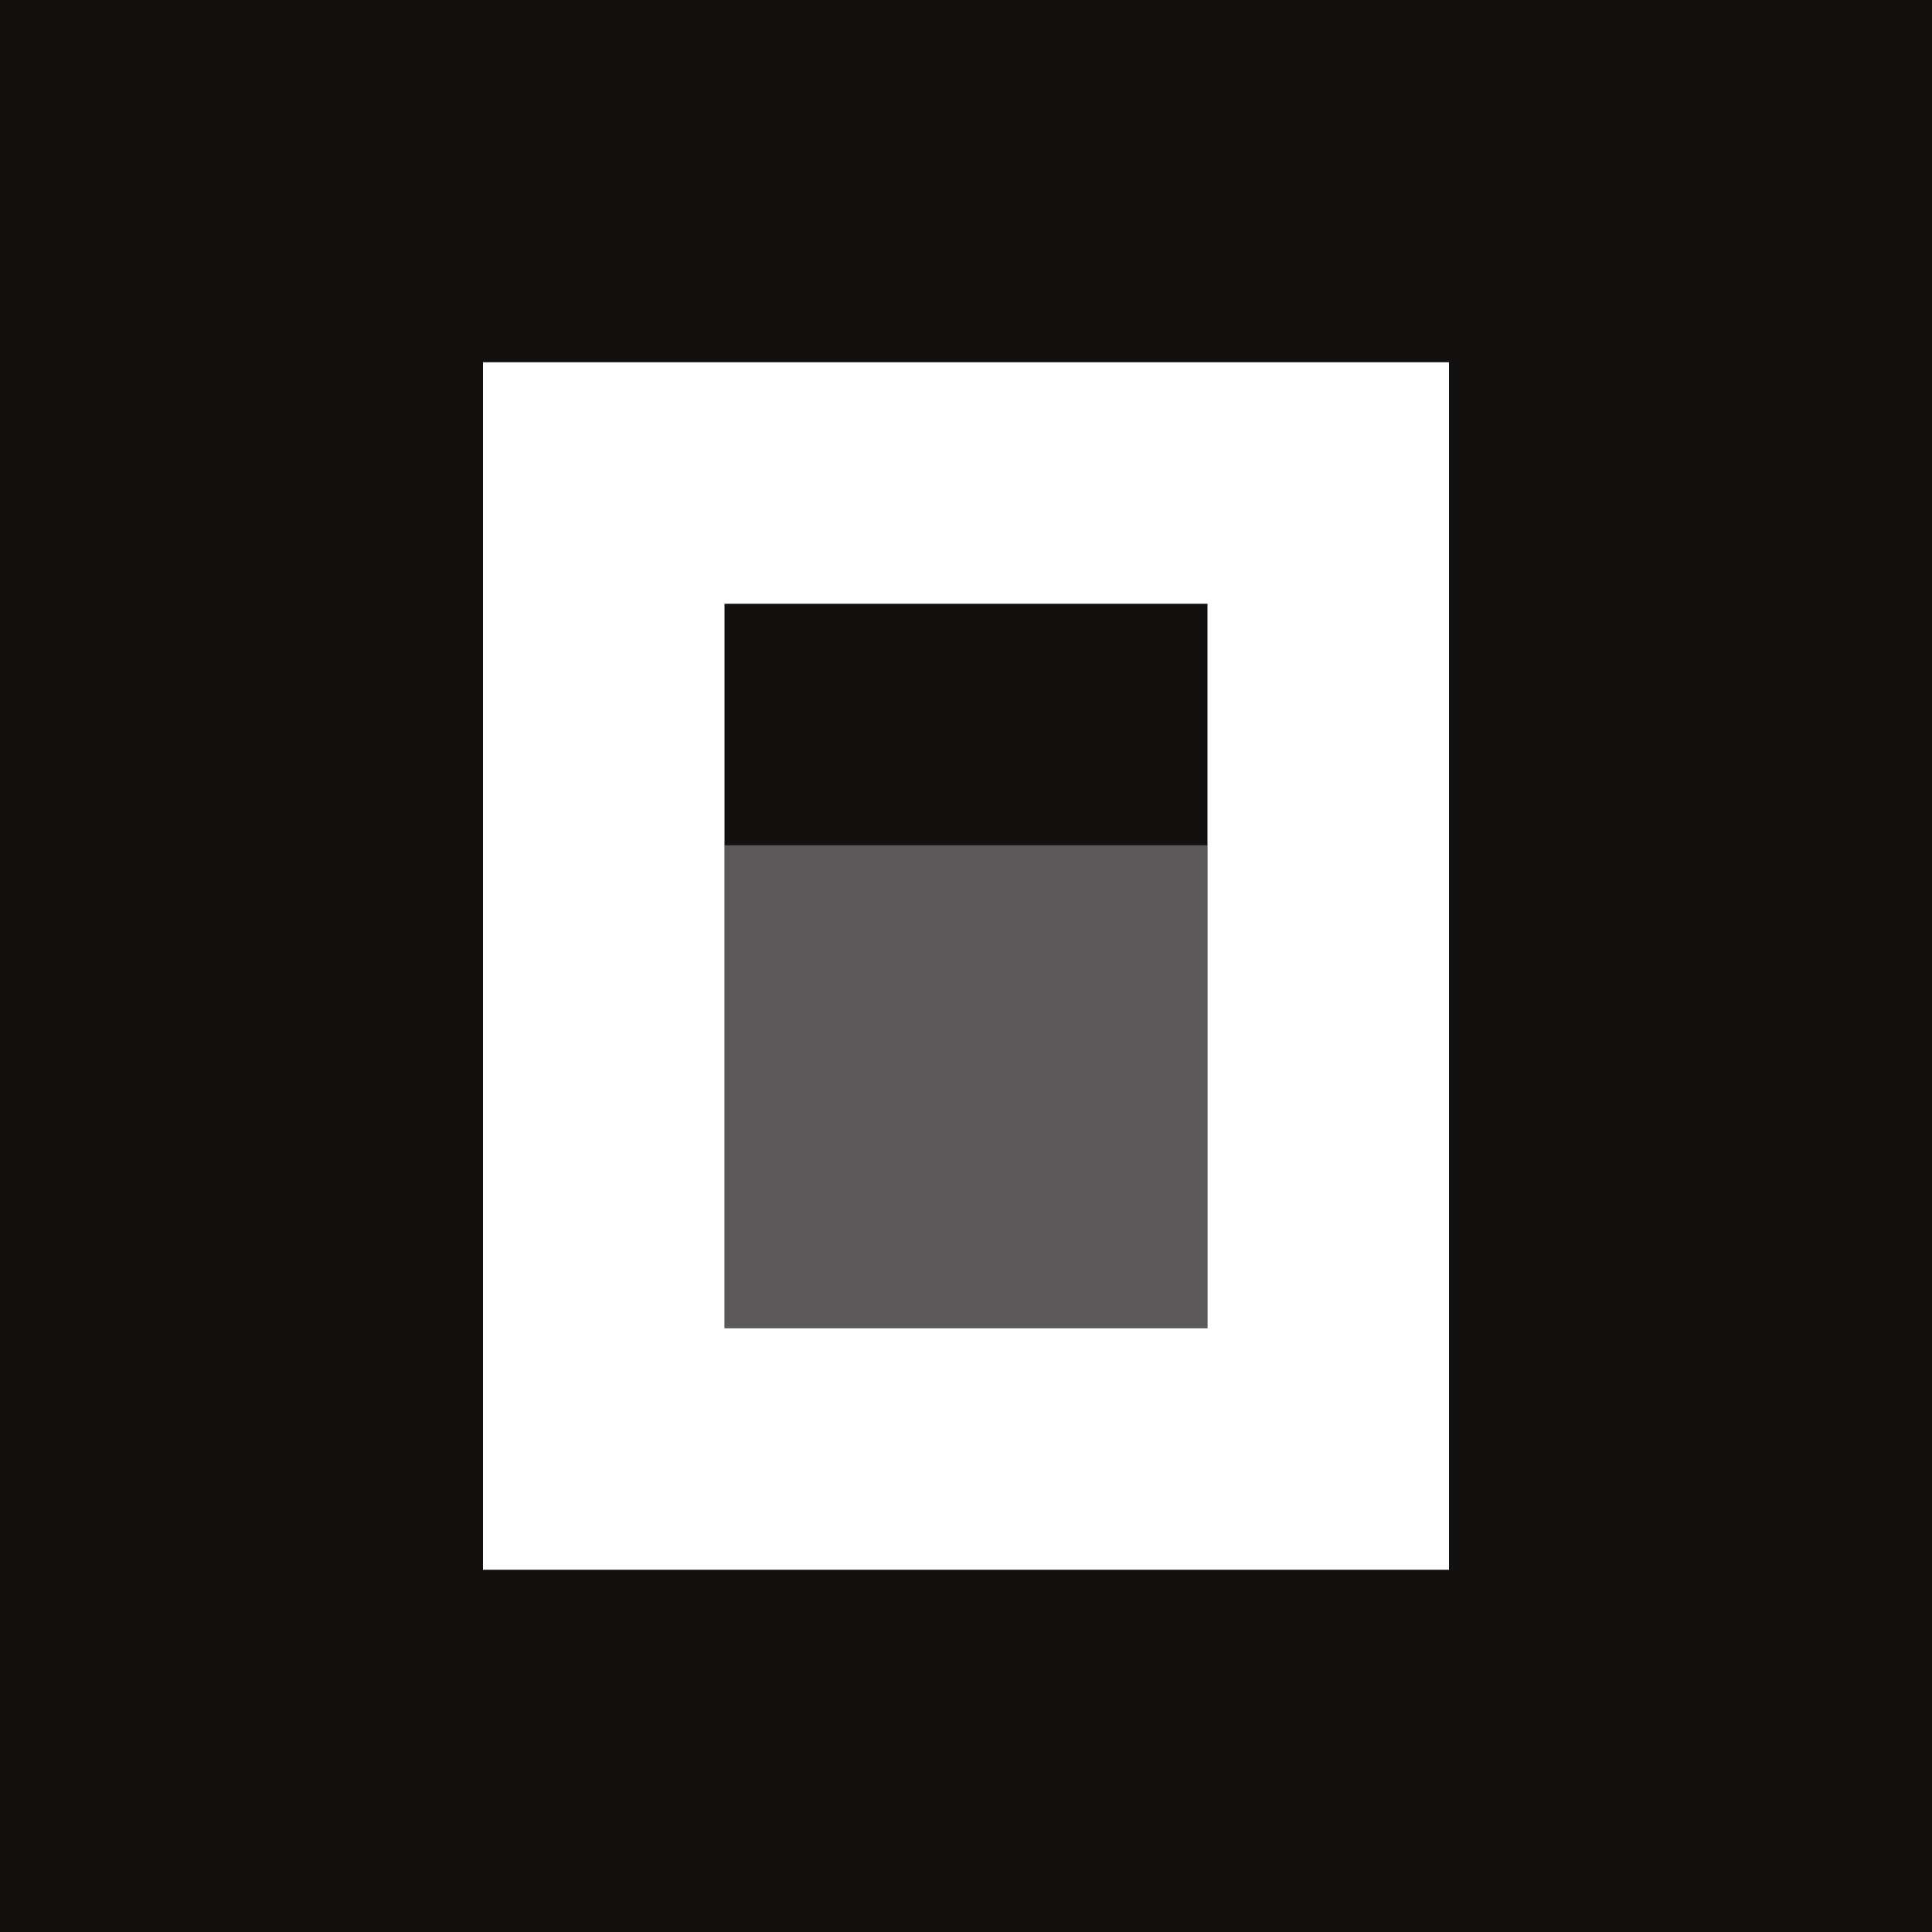
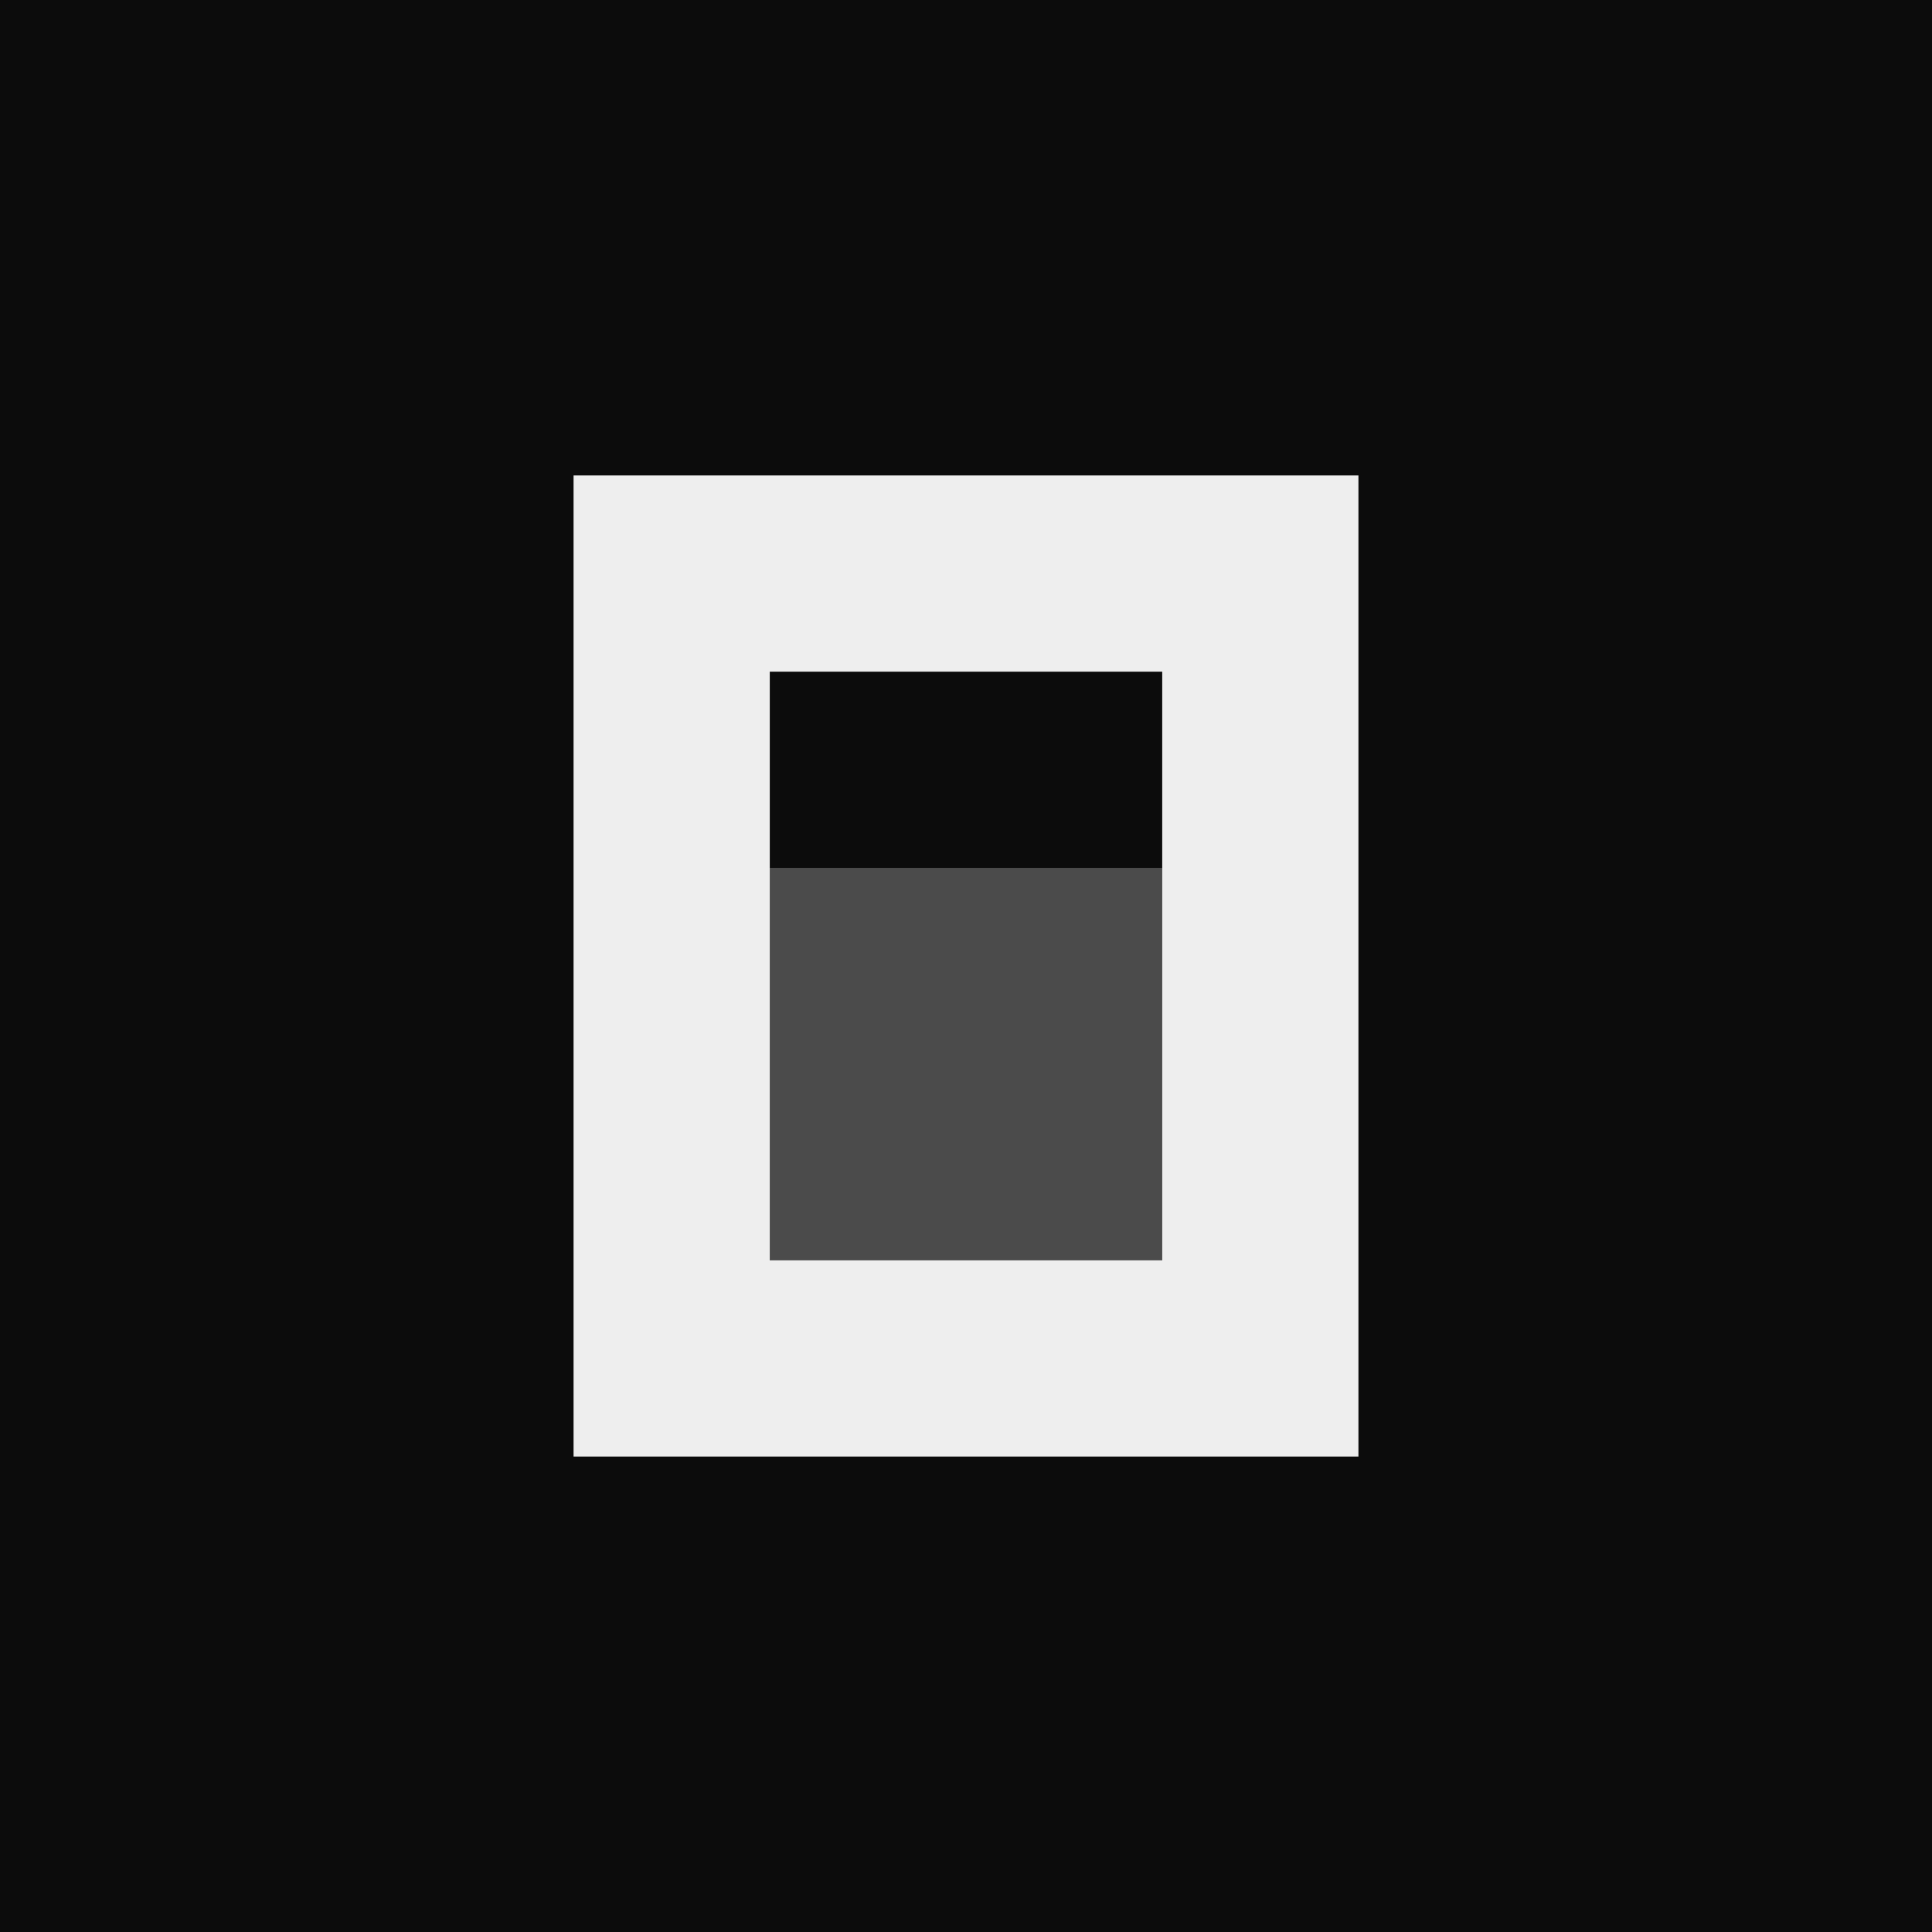
- <svg xmlns="http://www.w3.org/2000/svg" version="1.2" baseProfile="tiny-ps" viewBox="0 0 512 512">
-   <rect width="512" height="512" fill="#131010" />
-   <path d="M320 224V352H192V224H320Z" fill="#5A5858" />
-   <path fill-rule="evenodd" d="M384 416H128V96H384V416ZM320 160H192V352H320V160Z" fill="#FFFFFF" />
+ <svg xmlns="http://www.w3.org/2000/svg" version="1.2" baseProfile="tiny-ps" viewBox="0 0 1024 1024">
+   <rect width="1024" height="1024" fill="#0C0C0C" />
+   <path d="M616 668H408V460H616V668Z" fill="#4B4B4B" />
+   <path fill-rule="evenodd" d="M720 772H304V252H720V772ZM616 356H408V668H616V356Z" fill="#EEEEEE" />
</svg>
